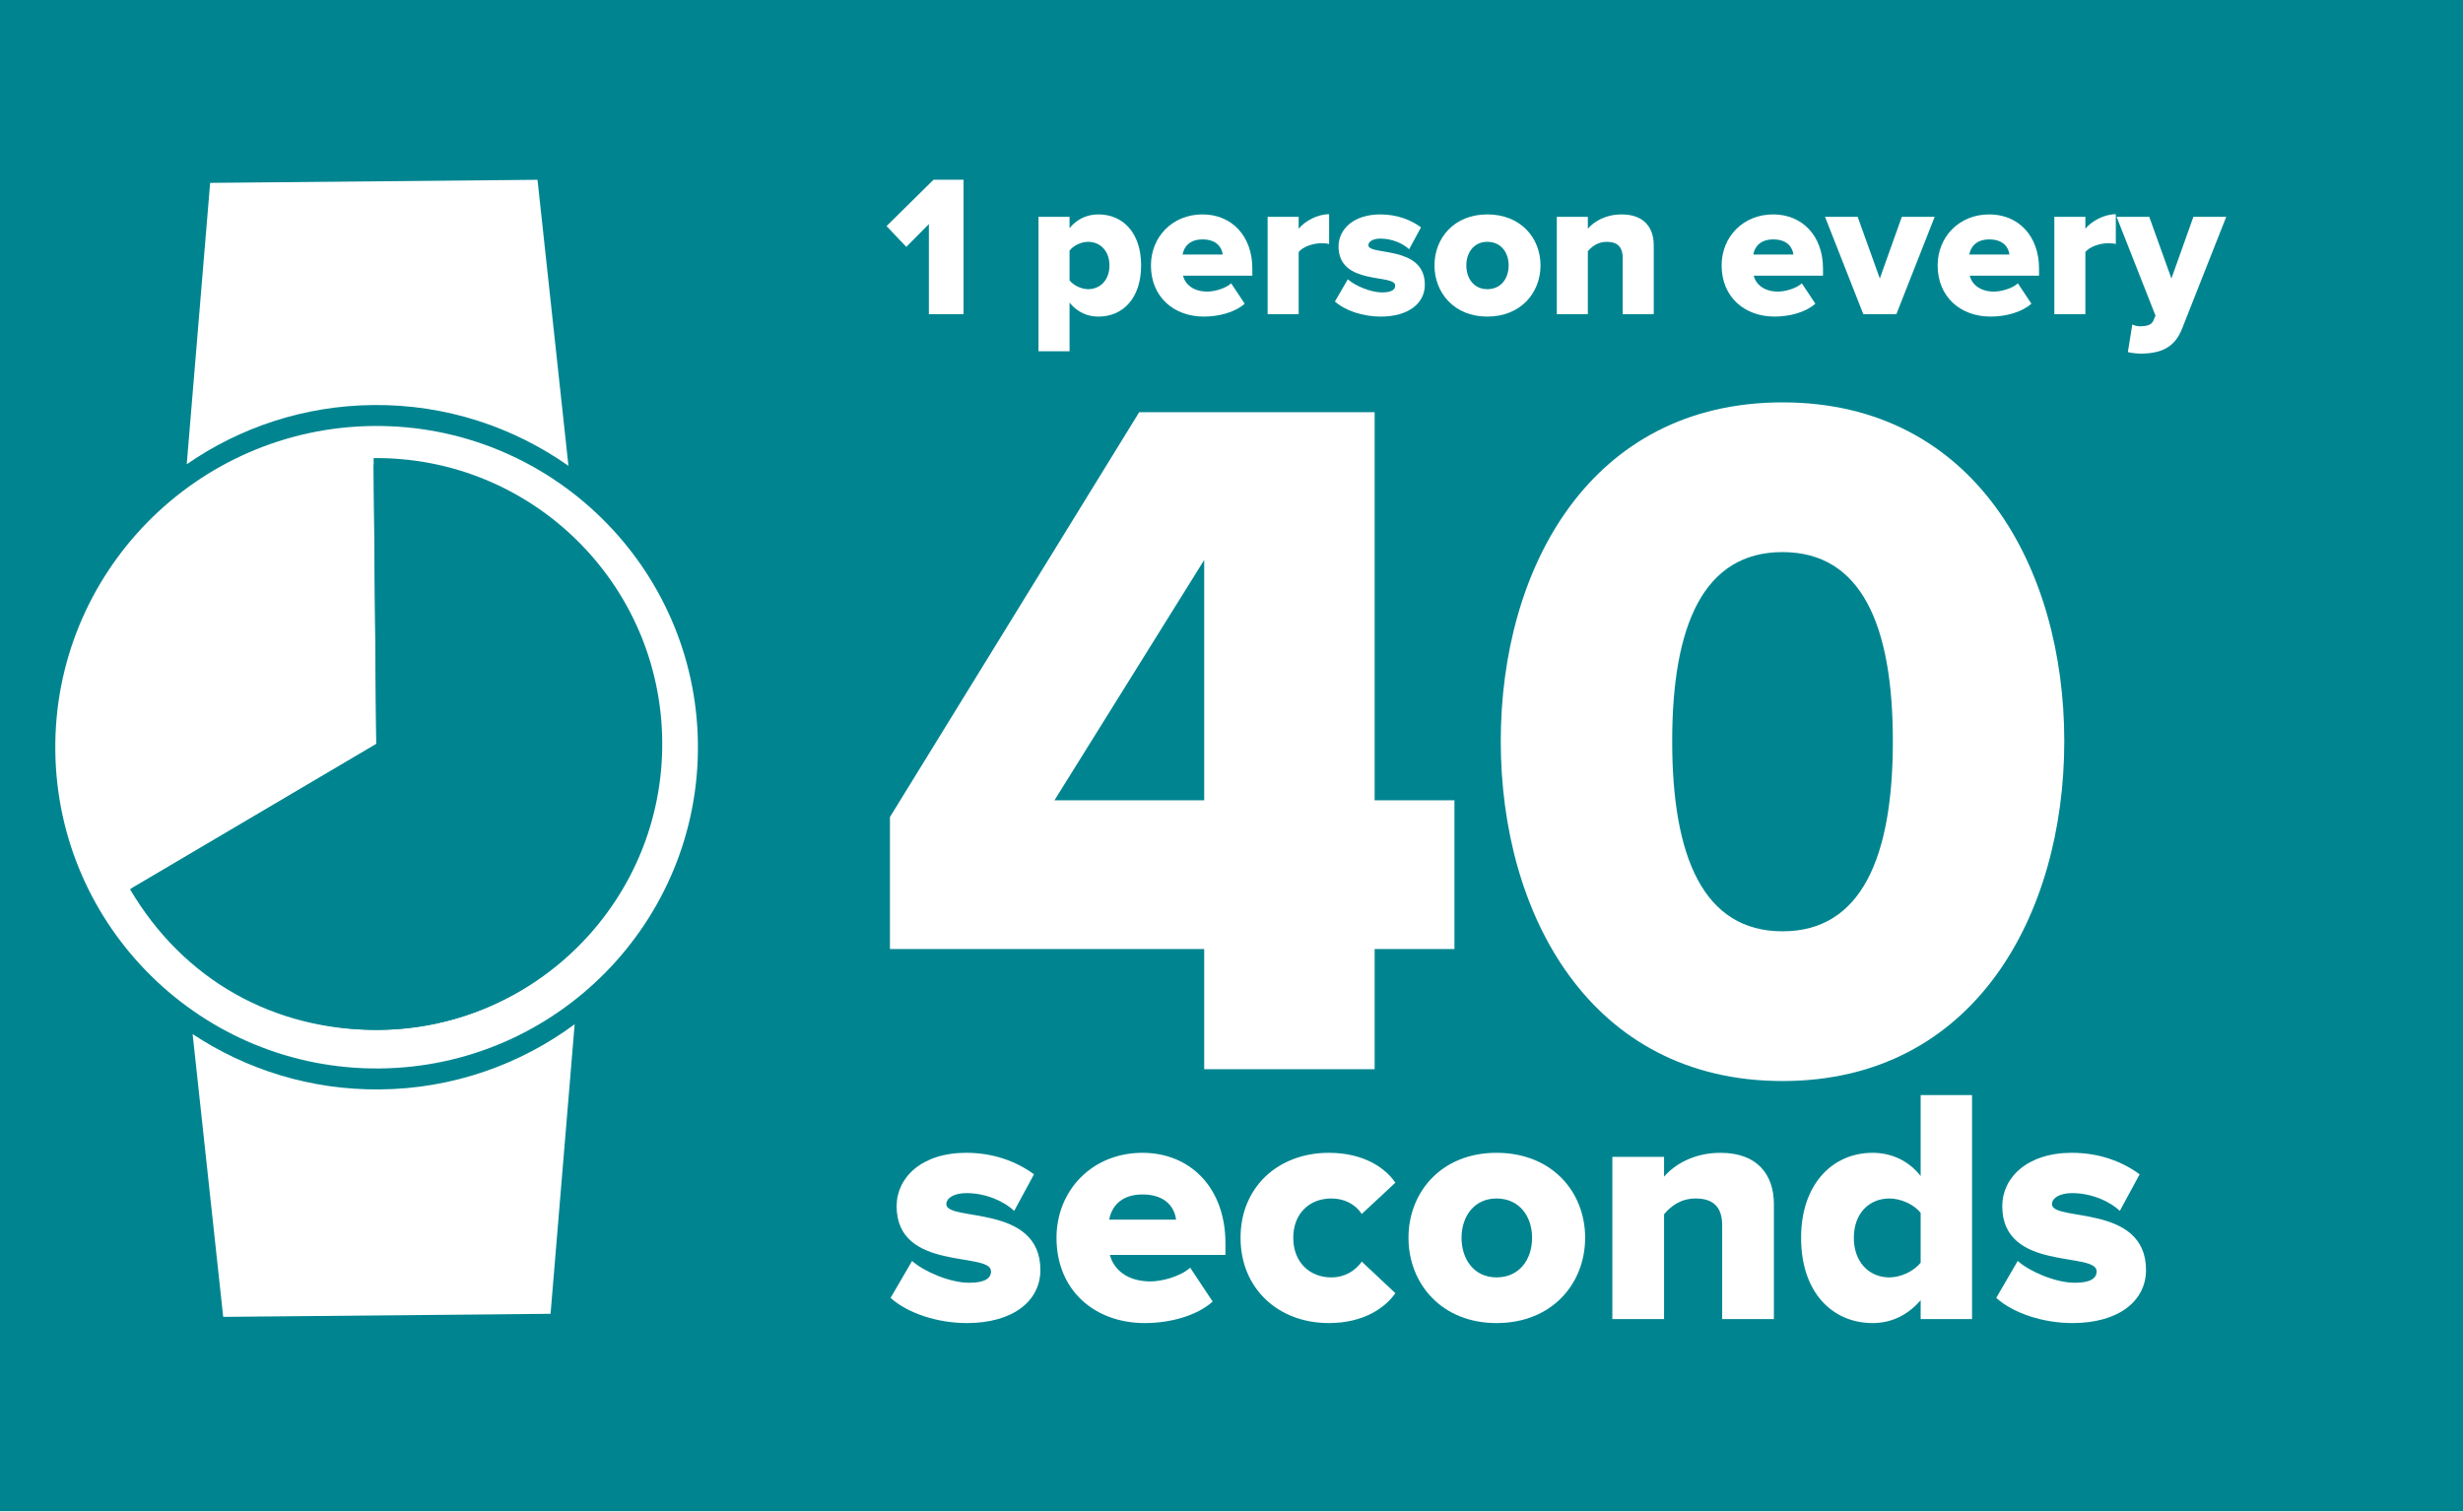
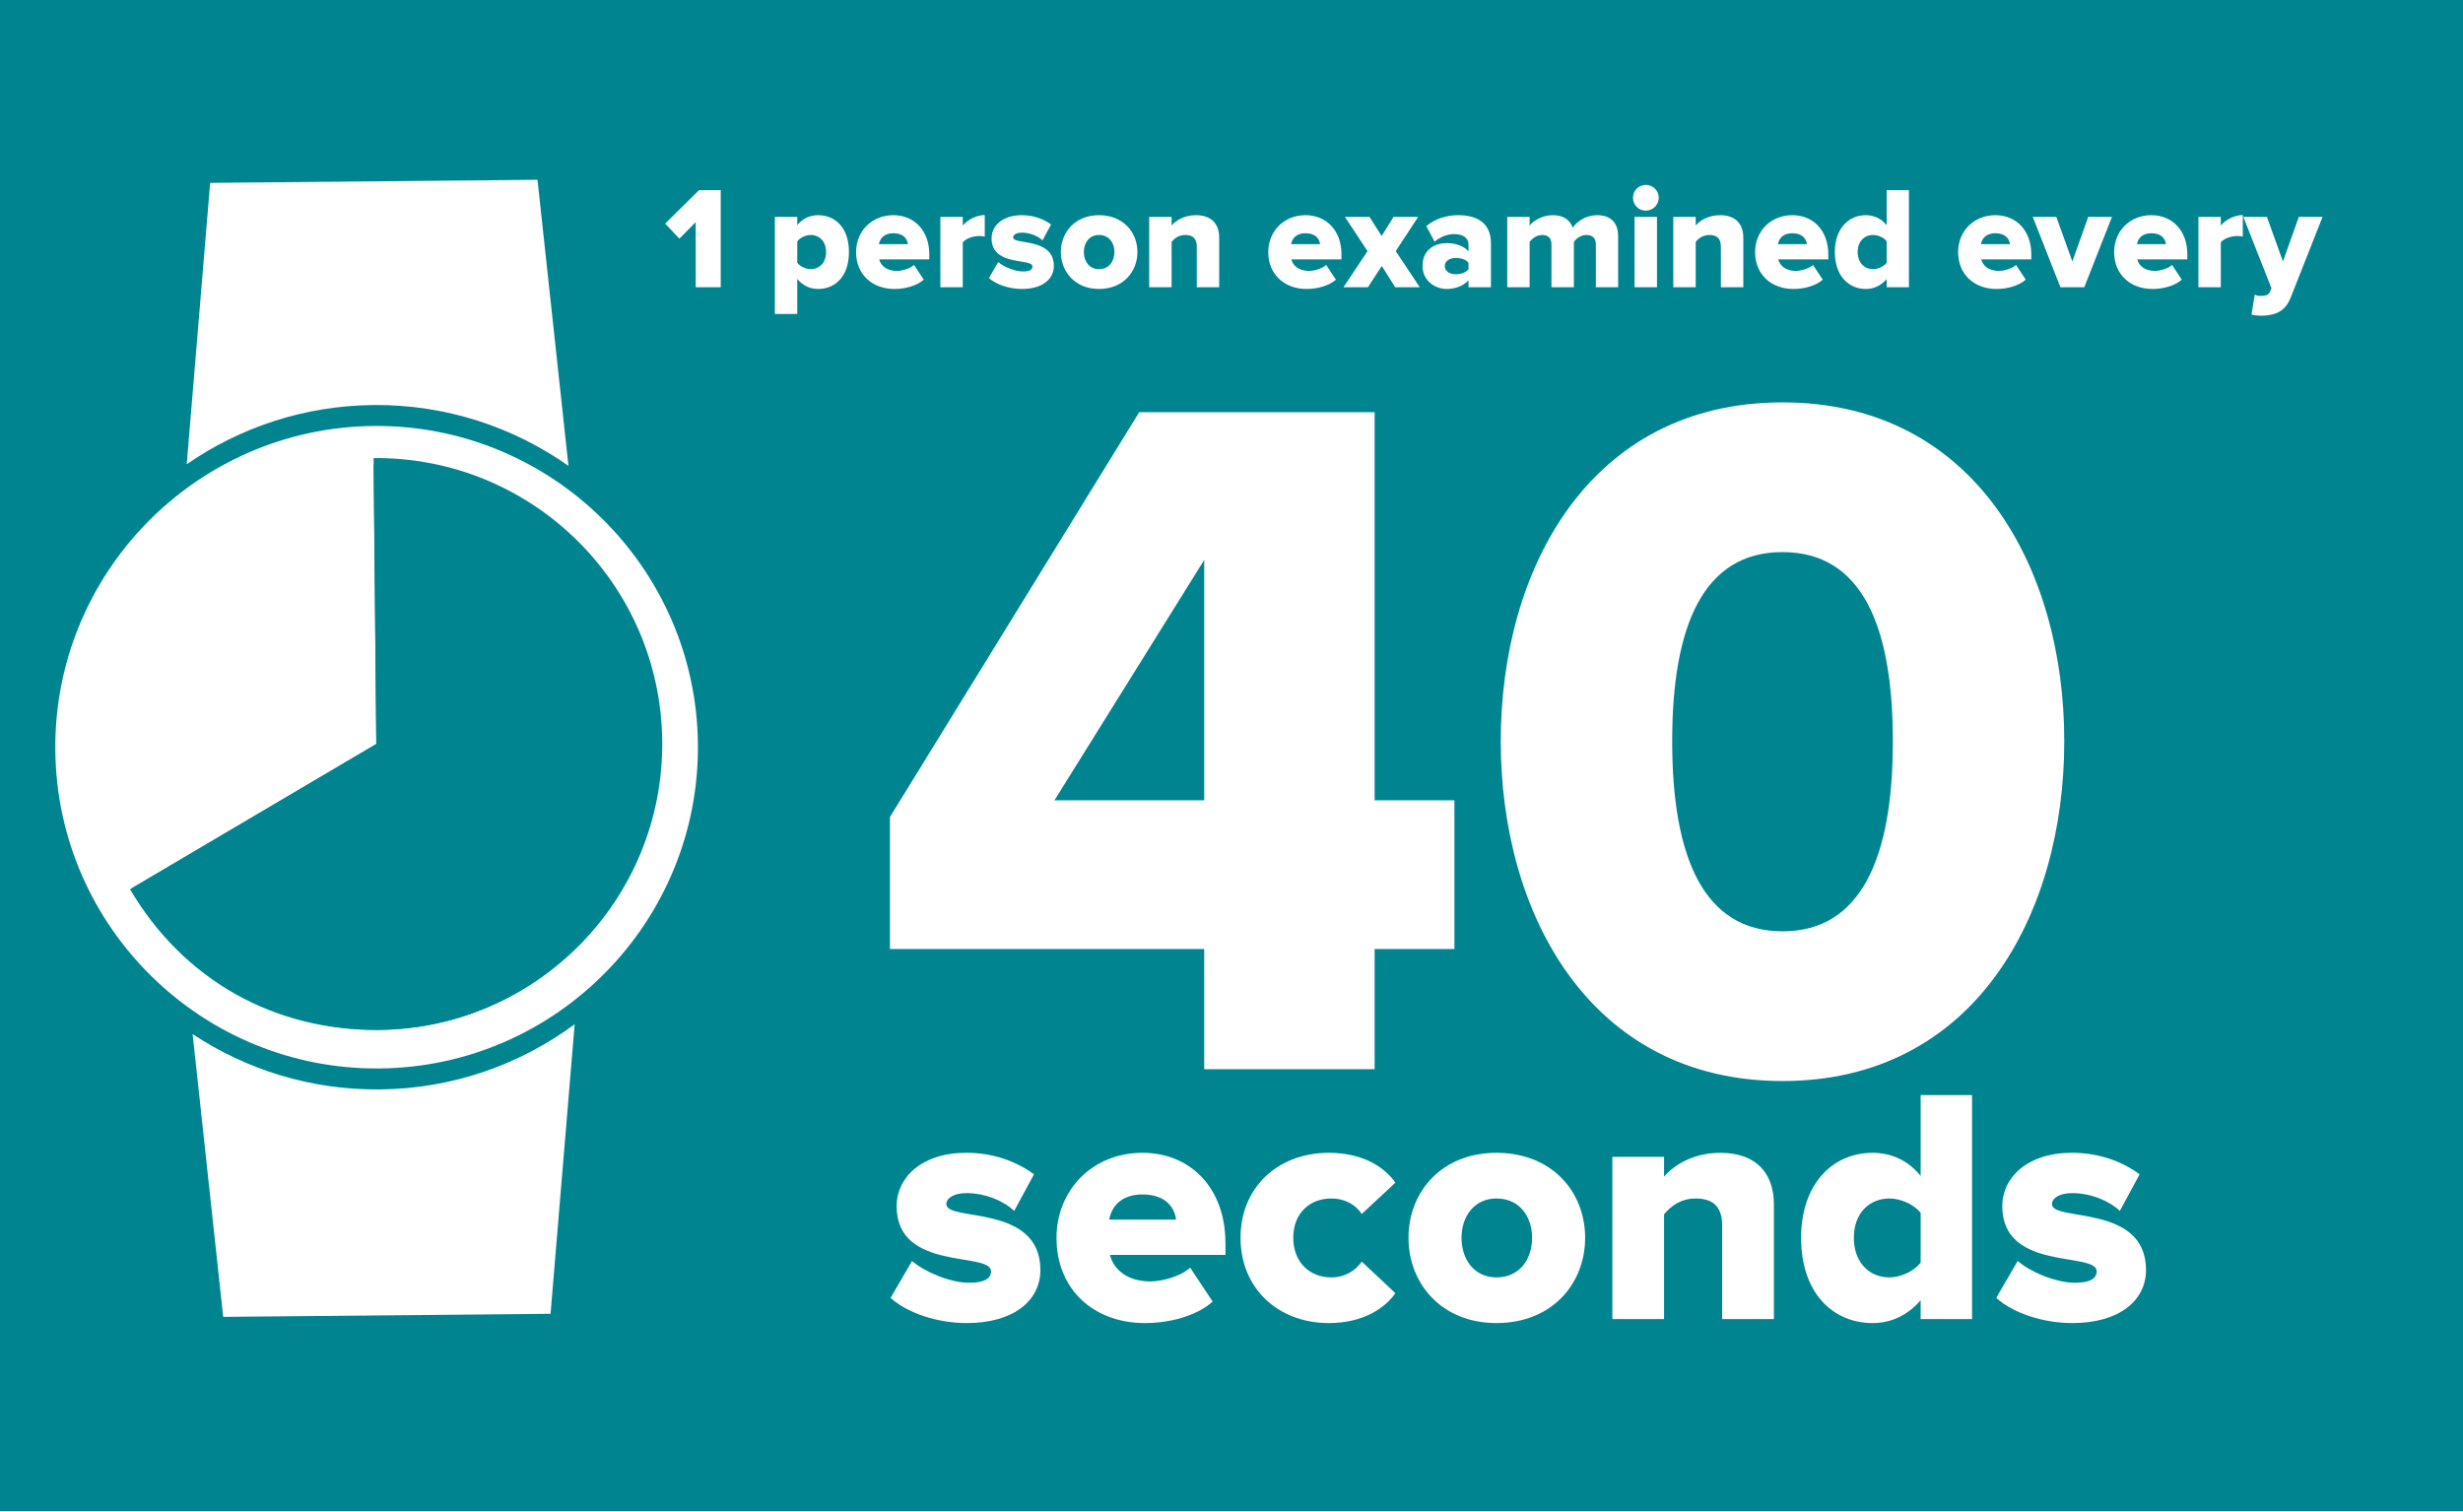
<svg xmlns="http://www.w3.org/2000/svg" xmlns:xlink="http://www.w3.org/1999/xlink" version="1.1" id="Layer_1" x="0px" y="0px" width="220px" height="135px" viewBox="0 0 220 135" enable-background="new 0 0 220 135" xml:space="preserve">
  <rect x="0" fill="#008590" width="220" height="135" />
  <g>
    <defs>
      <rect id="SVGID_1_" x="4.938" y="16.062" width="57.4" height="101.584" />
    </defs>
    <clipPath id="SVGID_2_">
      <use xlink:href="#SVGID_1_" overflow="visible" />
    </clipPath>
    <path clip-path="url(#SVGID_2_)" fill="#FFFFFF" d="M33.928,97.328C27.755,97.387,22,95.561,17.206,92.385l2.731,25.262   l29.24-0.275l2.152-25.865C46.45,95.107,40.441,97.268,33.928,97.328" />
    <path clip-path="url(#SVGID_2_)" fill="#FFFFFF" d="M33.352,36.184c6.476-0.061,12.493,1.963,17.423,5.435l-2.764-25.557   l-29.24,0.276l-2.092,25.139C21.422,38.192,27.16,36.242,33.352,36.184" />
    <path clip-path="url(#SVGID_2_)" fill="#FFFFFF" d="M33.91,95.455C18.085,95.604,5.089,82.854,4.94,67.027   c-0.15-15.824,12.604-28.82,28.429-28.97c15.823-0.149,28.819,12.604,28.97,28.429C62.488,82.311,49.734,95.307,33.91,95.455    M33.401,41.507C19.477,41.638,8.257,53.071,8.388,66.994c0.132,13.924,11.566,25.145,25.49,25.014   c13.923-0.133,25.142-11.566,25.011-25.49C58.759,52.595,47.324,41.376,33.401,41.507" />
    <path clip-path="url(#SVGID_2_)" fill="#FFFFFF" d="M33.612,66.467L11.614,79.445c-7.168-12.149-3.131-27.81,9.019-34.977   c4.046-2.387,8.041-3.498,12.738-3.542L33.612,66.467z" />
    <path clip-path="url(#SVGID_2_)" fill="#008590" d="M33.612,66.467l-0.241-25.541c14.106-0.133,25.649,11.193,25.781,25.299   c0.134,14.107-11.194,25.65-25.299,25.783c-9.396,0.088-17.466-4.473-22.239-12.562L33.612,66.467z" />
  </g>
  <g>
-     <path fill="#FFFFFF" d="M82.97,28.068V20.02l-2.017,2.035L79.188,20.2l4.195-4.142h2.683v12.01H82.97z" />
-     <path fill="#FFFFFF" d="M95.534,27.042v4.339h-2.773v-12.01h2.773v1.008c0.684-0.828,1.584-1.224,2.575-1.224   c2.179,0,3.817,1.621,3.817,4.555c0,2.953-1.638,4.574-3.817,4.574C97.136,28.284,96.254,27.906,95.534,27.042z M99.099,23.71   c0-1.296-0.828-2.106-1.909-2.106c-0.594,0-1.314,0.324-1.656,0.792v2.647c0.342,0.45,1.062,0.792,1.656,0.792   C98.271,25.835,99.099,25.025,99.099,23.71z" />
-     <path fill="#FFFFFF" d="M102.805,23.71c0-2.521,1.891-4.555,4.609-4.555c2.575,0,4.447,1.891,4.447,4.843v0.63h-6.194   c0.198,0.774,0.918,1.422,2.179,1.422c0.612,0,1.621-0.27,2.125-0.738l1.207,1.819c-0.865,0.774-2.305,1.152-3.638,1.152   C104.857,28.284,102.805,26.538,102.805,23.71z M107.414,21.388c-1.207,0-1.675,0.72-1.783,1.351h3.583   C109.143,22.126,108.692,21.388,107.414,21.388z" />
-     <path fill="#FFFFFF" d="M113.227,28.068v-8.697H116v1.062c0.576-0.702,1.691-1.296,2.719-1.296v2.665   c-0.162-0.054-0.396-0.072-0.685-0.072c-0.72,0-1.675,0.306-2.034,0.792v5.545H113.227z" />
-     <path fill="#FFFFFF" d="M119.238,26.934l1.152-1.98c0.648,0.576,2.035,1.17,3.061,1.17c0.828,0,1.171-0.234,1.171-0.612   c0-1.081-5.06,0.036-5.06-3.493c0-1.53,1.332-2.863,3.727-2.863c1.477,0,2.701,0.468,3.638,1.152l-1.062,1.962   c-0.522-0.504-1.513-0.954-2.557-0.954c-0.648,0-1.081,0.252-1.081,0.594c0,0.954,5.042-0.036,5.042,3.529   c0,1.657-1.458,2.845-3.942,2.845C121.76,28.284,120.156,27.762,119.238,26.934z" />
-     <path fill="#FFFFFF" d="M128.131,23.71c0-2.449,1.764-4.555,4.717-4.555c2.988,0,4.754,2.106,4.754,4.555s-1.766,4.574-4.754,4.574   C129.895,28.284,128.131,26.159,128.131,23.71z M134.756,23.71c0-1.152-0.684-2.106-1.908-2.106c-1.188,0-1.873,0.954-1.873,2.106   c0,1.17,0.685,2.125,1.873,2.125C134.072,25.835,134.756,24.881,134.756,23.71z" />
-     <path fill="#FFFFFF" d="M144.943,28.068v-5.023c0-1.062-0.558-1.44-1.422-1.44c-0.828,0-1.368,0.45-1.692,0.846v5.618h-2.772   v-8.697h2.772v1.062c0.522-0.612,1.548-1.278,3.024-1.278c1.963,0,2.863,1.152,2.863,2.755v6.158H144.943z" />
-     <path fill="#FFFFFF" d="M153.779,23.71c0-2.521,1.891-4.555,4.609-4.555c2.575,0,4.447,1.891,4.447,4.843v0.63h-6.193   c0.198,0.774,0.918,1.422,2.179,1.422c0.612,0,1.62-0.27,2.124-0.738l1.207,1.819c-0.864,0.774-2.305,1.152-3.637,1.152   C155.832,28.284,153.779,26.538,153.779,23.71z M158.389,21.388c-1.206,0-1.674,0.72-1.782,1.351h3.583   C160.117,22.126,159.668,21.388,158.389,21.388z" />
-     <path fill="#FFFFFF" d="M166.435,28.068l-3.421-8.697h2.916l1.98,5.51l1.963-5.51h2.936l-3.422,8.697H166.435z" />
-     <path fill="#FFFFFF" d="M173.075,23.71c0-2.521,1.891-4.555,4.609-4.555c2.575,0,4.447,1.891,4.447,4.843v0.63h-6.194   c0.199,0.774,0.919,1.422,2.18,1.422c0.611,0,1.62-0.27,2.124-0.738l1.206,1.819c-0.863,0.774-2.305,1.152-3.637,1.152   C175.128,28.284,173.075,26.538,173.075,23.71z M177.685,21.388c-1.206,0-1.675,0.72-1.782,1.351h3.582   C179.413,22.126,178.963,21.388,177.685,21.388z" />
-     <path fill="#FFFFFF" d="M183.497,28.068v-8.697h2.772v1.062c0.576-0.702,1.693-1.296,2.719-1.296v2.665   c-0.162-0.054-0.396-0.072-0.684-0.072c-0.721,0-1.675,0.306-2.035,0.792v5.545H183.497z" />
-     <path fill="#FFFFFF" d="M190.463,28.986c0.198,0.108,0.469,0.162,0.685,0.162c0.63,0,1.026-0.126,1.188-0.486l0.197-0.468   l-3.475-8.823h2.917l1.98,5.51l1.963-5.51h2.935l-3.925,9.939c-0.702,1.837-1.999,2.251-3.673,2.287   c-0.252,0-0.9-0.054-1.189-0.144L190.463,28.986z" />
+     <path fill="#FFFFFF" d="M62.141,25.659v-5.811l-1.456,1.469l-1.274-1.339l3.029-2.99h1.937v8.671H62.141z" />
+     <path fill="#FFFFFF" d="M71.215,24.918v3.133h-2.002V19.38h2.002v0.728c0.494-0.598,1.144-0.884,1.859-0.884   c1.573,0,2.756,1.17,2.756,3.289c0,2.132-1.183,3.302-2.756,3.302C72.372,25.815,71.735,25.542,71.215,24.918z M73.789,22.513   c0-0.936-0.598-1.521-1.378-1.521c-0.429,0-0.949,0.234-1.196,0.572v1.911c0.247,0.325,0.767,0.572,1.196,0.572   C73.191,24.047,73.789,23.462,73.789,22.513z" />
+     <path fill="#FFFFFF" d="M76.467,22.513c0-1.82,1.365-3.289,3.328-3.289c1.859,0,3.211,1.365,3.211,3.497v0.455h-4.472   c0.143,0.559,0.663,1.027,1.573,1.027c0.442,0,1.17-0.195,1.534-0.533l0.871,1.313c-0.624,0.559-1.664,0.832-2.626,0.832   C77.949,25.815,76.467,24.554,76.467,22.513z M79.795,20.836c-0.871,0-1.209,0.52-1.287,0.975h2.587   C81.043,21.369,80.718,20.836,79.795,20.836z" />
+     <path fill="#FFFFFF" d="M83.994,25.659V19.38h2.002v0.767c0.416-0.507,1.222-0.936,1.963-0.936v1.924   c-0.117-0.039-0.286-0.052-0.494-0.052c-0.52,0-1.209,0.221-1.469,0.572v4.004H83.994z" />
+     <path fill="#FFFFFF" d="M88.335,24.84l0.832-1.43c0.468,0.416,1.469,0.845,2.21,0.845c0.598,0,0.845-0.169,0.845-0.442   c0-0.78-3.653,0.026-3.653-2.522c0-1.105,0.962-2.067,2.691-2.067c1.066,0,1.95,0.338,2.626,0.832l-0.767,1.417   c-0.377-0.364-1.092-0.689-1.846-0.689c-0.468,0-0.78,0.182-0.78,0.429c0,0.689,3.64-0.026,3.64,2.548   c0,1.196-1.053,2.054-2.847,2.054C90.156,25.815,88.999,25.438,88.335,24.84z" />
+     <path fill="#FFFFFF" d="M94.758,22.513c0-1.768,1.274-3.289,3.406-3.289c2.158,0,3.432,1.521,3.432,3.289s-1.274,3.302-3.432,3.302   C96.032,25.815,94.758,24.281,94.758,22.513z M99.542,22.513c0-0.832-0.494-1.521-1.378-1.521c-0.858,0-1.352,0.689-1.352,1.521   c0,0.845,0.494,1.534,1.352,1.534C99.048,24.047,99.542,23.358,99.542,22.513z" />
+     <path fill="#FFFFFF" d="M106.899,25.659v-3.627c0-0.767-0.403-1.04-1.027-1.04c-0.598,0-0.988,0.325-1.222,0.611v4.056h-2.002   V19.38h2.002v0.767c0.377-0.442,1.118-0.923,2.184-0.923c1.417,0,2.067,0.832,2.067,1.989v4.446H106.899z" />
+     <path fill="#FFFFFF" d="M113.283,22.513c0-1.82,1.364-3.289,3.328-3.289c1.858,0,3.211,1.365,3.211,3.497v0.455h-4.473   c0.143,0.559,0.663,1.027,1.573,1.027c0.442,0,1.17-0.195,1.534-0.533l0.871,1.313c-0.625,0.559-1.664,0.832-2.627,0.832   C114.765,25.815,113.283,24.554,113.283,22.513z M116.611,20.836c-0.871,0-1.21,0.52-1.287,0.975h2.586   C117.859,21.369,117.533,20.836,116.611,20.836z" />
+     <path fill="#FFFFFF" d="M124.619,25.659l-1.196-1.898l-1.235,1.898h-2.184l2.145-3.224l-2.015-3.055h2.196l1.08,1.703l1.065-1.703   h2.197l-2.002,3.055l2.146,3.224H124.619z" />
+     <path fill="#FFFFFF" d="M131.17,25.659v-0.624c-0.39,0.468-1.144,0.78-1.949,0.78c-0.963,0-2.158-0.663-2.158-2.067   c0-1.521,1.195-2.028,2.158-2.028c0.832,0,1.572,0.273,1.949,0.741v-0.624c0-0.546-0.467-0.923-1.273-0.923   c-0.624,0-1.248,0.247-1.755,0.676l-0.741-1.391c0.807-0.689,1.885-0.975,2.848-0.975c1.508,0,2.924,0.559,2.924,2.509v3.926   H131.17z M131.17,24.047v-0.559c-0.207-0.299-0.676-0.442-1.117-0.442c-0.521,0-1.002,0.234-1.002,0.728   c0,0.494,0.481,0.728,1.002,0.728C130.494,24.502,130.963,24.346,131.17,24.047z" />
+     <path fill="#FFFFFF" d="M142.546,25.659v-3.822c0-0.481-0.234-0.845-0.832-0.845c-0.546,0-0.937,0.351-1.132,0.611v4.056h-2.002   v-3.822c0-0.481-0.221-0.845-0.818-0.845c-0.547,0-0.924,0.351-1.131,0.611v4.056h-2.002V19.38h2.002v0.767   c0.272-0.364,1.078-0.923,2.066-0.923c0.91,0,1.521,0.377,1.781,1.118c0.364-0.546,1.184-1.118,2.172-1.118   c1.156,0,1.885,0.598,1.885,1.885v4.55H142.546z" />
+     <path fill="#FFFFFF" d="M145.86,17.664c0-0.637,0.507-1.144,1.144-1.144c0.638,0,1.158,0.507,1.158,1.144   c0,0.637-0.521,1.157-1.158,1.157C146.367,18.821,145.86,18.301,145.86,17.664z M146.004,25.659V19.38h2.002v6.279H146.004z" />
+     <path fill="#FFFFFF" d="M153.713,25.659v-3.627c0-0.767-0.403-1.04-1.027-1.04c-0.598,0-0.988,0.325-1.223,0.611v4.056h-2.002   V19.38h2.002v0.767c0.377-0.442,1.119-0.923,2.185-0.923c1.417,0,2.067,0.832,2.067,1.989v4.446H153.713z" />
+     <path fill="#FFFFFF" d="M156.768,22.513c0-1.82,1.365-3.289,3.328-3.289c1.859,0,3.211,1.365,3.211,3.497v0.455h-4.473   c0.144,0.559,0.664,1.027,1.574,1.027c0.441,0,1.17-0.195,1.533-0.533l0.871,1.313c-0.624,0.559-1.664,0.832-2.626,0.832   C158.25,25.815,156.768,24.554,156.768,22.513z M160.096,20.836c-0.871,0-1.209,0.52-1.287,0.975h2.587   C161.344,21.369,161.019,20.836,160.096,20.836z" />
+     <path fill="#FFFFFF" d="M168.52,25.659v-0.728c-0.52,0.598-1.157,0.884-1.859,0.884c-1.547,0-2.769-1.17-2.769-3.302   c0-2.054,1.196-3.289,2.769-3.289c0.689,0,1.365,0.273,1.859,0.897v-3.133h1.989v8.671H168.52z M168.52,23.475v-1.924   c-0.26-0.338-0.779-0.559-1.209-0.559c-0.793,0-1.378,0.585-1.378,1.521s0.585,1.534,1.378,1.534   C167.74,24.047,168.26,23.813,168.52,23.475z" />
+     <path fill="#FFFFFF" d="M174.902,22.513c0-1.82,1.365-3.289,3.328-3.289c1.859,0,3.211,1.365,3.211,3.497v0.455h-4.473   c0.144,0.559,0.664,1.027,1.574,1.027c0.441,0,1.17-0.195,1.533-0.533l0.871,1.313c-0.624,0.559-1.664,0.832-2.626,0.832   C176.385,25.815,174.902,24.554,174.902,22.513z M178.23,20.836c-0.871,0-1.209,0.52-1.287,0.975h2.587   C179.479,21.369,179.153,20.836,178.23,20.836z" />
+     <path fill="#FFFFFF" d="M184.041,25.659l-2.47-6.279h2.106l1.43,3.978l1.417-3.978h2.119l-2.47,6.279H184.041z" />
+     <path fill="#FFFFFF" d="M188.838,22.513c0-1.82,1.365-3.289,3.328-3.289c1.859,0,3.211,1.365,3.211,3.497v0.455h-4.472   c0.144,0.559,0.663,1.027,1.573,1.027c0.441,0,1.17-0.195,1.533-0.533l0.871,1.313c-0.623,0.559-1.664,0.832-2.625,0.832   C190.32,25.815,188.838,24.554,188.838,22.513z M192.166,20.836c-0.871,0-1.209,0.52-1.287,0.975h2.588   C193.414,21.369,193.09,20.836,192.166,20.836z" />
+     <path fill="#FFFFFF" d="M196.365,25.659V19.38h2.002v0.767c0.416-0.507,1.223-0.936,1.963-0.936v1.924   c-0.117-0.039-0.285-0.052-0.494-0.052c-0.52,0-1.209,0.221-1.469,0.572v4.004H196.365z" />
+     <path fill="#FFFFFF" d="M201.396,26.322c0.143,0.078,0.338,0.117,0.494,0.117c0.455,0,0.74-0.091,0.857-0.351l0.143-0.338   l-2.508-6.37h2.105l1.43,3.978l1.418-3.978h2.119l-2.835,7.176c-0.507,1.326-1.442,1.625-2.651,1.651   c-0.183,0-0.65-0.039-0.858-0.104L201.396,26.322z" />
  </g>
  <g>
    <path fill="#FFFFFF" d="M107.562,95.521V84.786H79.491V72.994l22.263-36.167h21.031v34.67h7.128v13.288h-7.128v10.735H107.562z    M107.562,50.027L94.186,71.498h13.376V50.027z" />
-     <path fill="#FFFFFF" d="M134.051,66.219c0-15.487,8.008-30.271,25.167-30.271s25.167,14.784,25.167,30.271   s-8.008,30.359-25.167,30.359S134.051,81.706,134.051,66.219z M169.074,66.219c0-10.384-2.816-16.896-9.856-16.896   s-9.855,6.512-9.855,16.896s2.815,16.983,9.855,16.983S169.074,76.603,169.074,66.219z" />
+     <path fill="#FFFFFF" d="M134.051,66.219c0-15.487,8.008-30.271,25.167-30.271s25.167,14.784,25.167,30.271   c0,15.488-8.008,30.359-25.167,30.359S134.051,81.707,134.051,66.219z M169.074,66.219c0-10.384-2.816-16.896-9.856-16.896   s-9.855,6.512-9.855,16.896s2.815,16.983,9.855,16.983S169.074,76.603,169.074,66.219z" />
  </g>
  <g>
    <path fill="#FFFFFF" d="M79.549,115.951l1.92-3.3c1.08,0.96,3.39,1.949,5.1,1.949c1.38,0,1.95-0.39,1.95-1.02   c0-1.8-8.43,0.06-8.43-5.82c0-2.55,2.22-4.77,6.21-4.77c2.46,0,4.5,0.78,6.06,1.92l-1.77,3.271c-0.87-0.841-2.52-1.591-4.26-1.591   c-1.08,0-1.8,0.421-1.8,0.99c0,1.59,8.4-0.06,8.4,5.88c0,2.76-2.43,4.74-6.57,4.74C83.749,118.201,81.079,117.331,79.549,115.951z" />
    <path fill="#FFFFFF" d="M94.369,110.581c0-4.2,3.15-7.59,7.68-7.59c4.29,0,7.41,3.15,7.41,8.07v1.05H99.139   c0.33,1.29,1.53,2.37,3.629,2.37c1.02,0,2.7-0.45,3.54-1.23l2.01,3.03c-1.44,1.29-3.84,1.92-6.06,1.92   C97.789,118.201,94.369,115.291,94.369,110.581z M102.048,106.711c-2.01,0-2.79,1.2-2.97,2.25h5.97   C104.928,107.941,104.178,106.711,102.048,106.711z" />
    <path fill="#FFFFFF" d="M110.808,110.581c0-4.529,3.36-7.59,7.889-7.59c3.15,0,5.07,1.38,5.94,2.67l-3,2.79   c-0.569-0.84-1.5-1.38-2.729-1.38c-1.92,0-3.391,1.32-3.391,3.51c0,2.19,1.471,3.54,3.391,3.54c1.229,0,2.16-0.601,2.729-1.41   l3,2.82c-0.87,1.26-2.79,2.67-5.94,2.67C114.168,118.201,110.808,115.111,110.808,110.581z" />
    <path fill="#FFFFFF" d="M125.809,110.581c0-4.08,2.939-7.59,7.859-7.59c4.979,0,7.92,3.51,7.92,7.59s-2.94,7.62-7.92,7.62   C128.748,118.201,125.809,114.661,125.809,110.581z M136.848,110.581c0-1.92-1.141-3.51-3.18-3.51c-1.98,0-3.12,1.59-3.12,3.51   c0,1.95,1.14,3.54,3.12,3.54C135.707,114.121,136.848,112.531,136.848,110.581z" />
    <path fill="#FFFFFF" d="M153.828,117.841v-8.37c0-1.77-0.931-2.399-2.371-2.399c-1.379,0-2.279,0.75-2.819,1.41v9.359h-4.62   v-14.489h4.62v1.77c0.87-1.02,2.58-2.13,5.04-2.13c3.27,0,4.77,1.92,4.77,4.59v10.26H153.828z" />
    <path fill="#FFFFFF" d="M171.557,117.841v-1.68c-1.199,1.38-2.67,2.04-4.289,2.04c-3.57,0-6.391-2.7-6.391-7.62   c0-4.74,2.76-7.59,6.391-7.59c1.59,0,3.149,0.63,4.289,2.07v-7.229h4.59v20.009H171.557z M171.557,112.801v-4.439   c-0.6-0.78-1.8-1.29-2.789-1.29c-1.83,0-3.18,1.35-3.18,3.51s1.35,3.54,3.18,3.54C169.757,114.121,170.957,113.581,171.557,112.801   z" />
    <path fill="#FFFFFF" d="M178.307,115.951l1.92-3.3c1.08,0.96,3.39,1.949,5.1,1.949c1.381,0,1.95-0.39,1.95-1.02   c0-1.8-8.43,0.06-8.43-5.82c0-2.55,2.22-4.77,6.21-4.77c2.46,0,4.5,0.78,6.06,1.92l-1.77,3.271c-0.87-0.841-2.521-1.591-4.26-1.591   c-1.08,0-1.8,0.421-1.8,0.99c0,1.59,8.399-0.06,8.399,5.88c0,2.76-2.43,4.74-6.57,4.74   C182.507,118.201,179.837,117.331,178.307,115.951z" />
  </g>
</svg>
